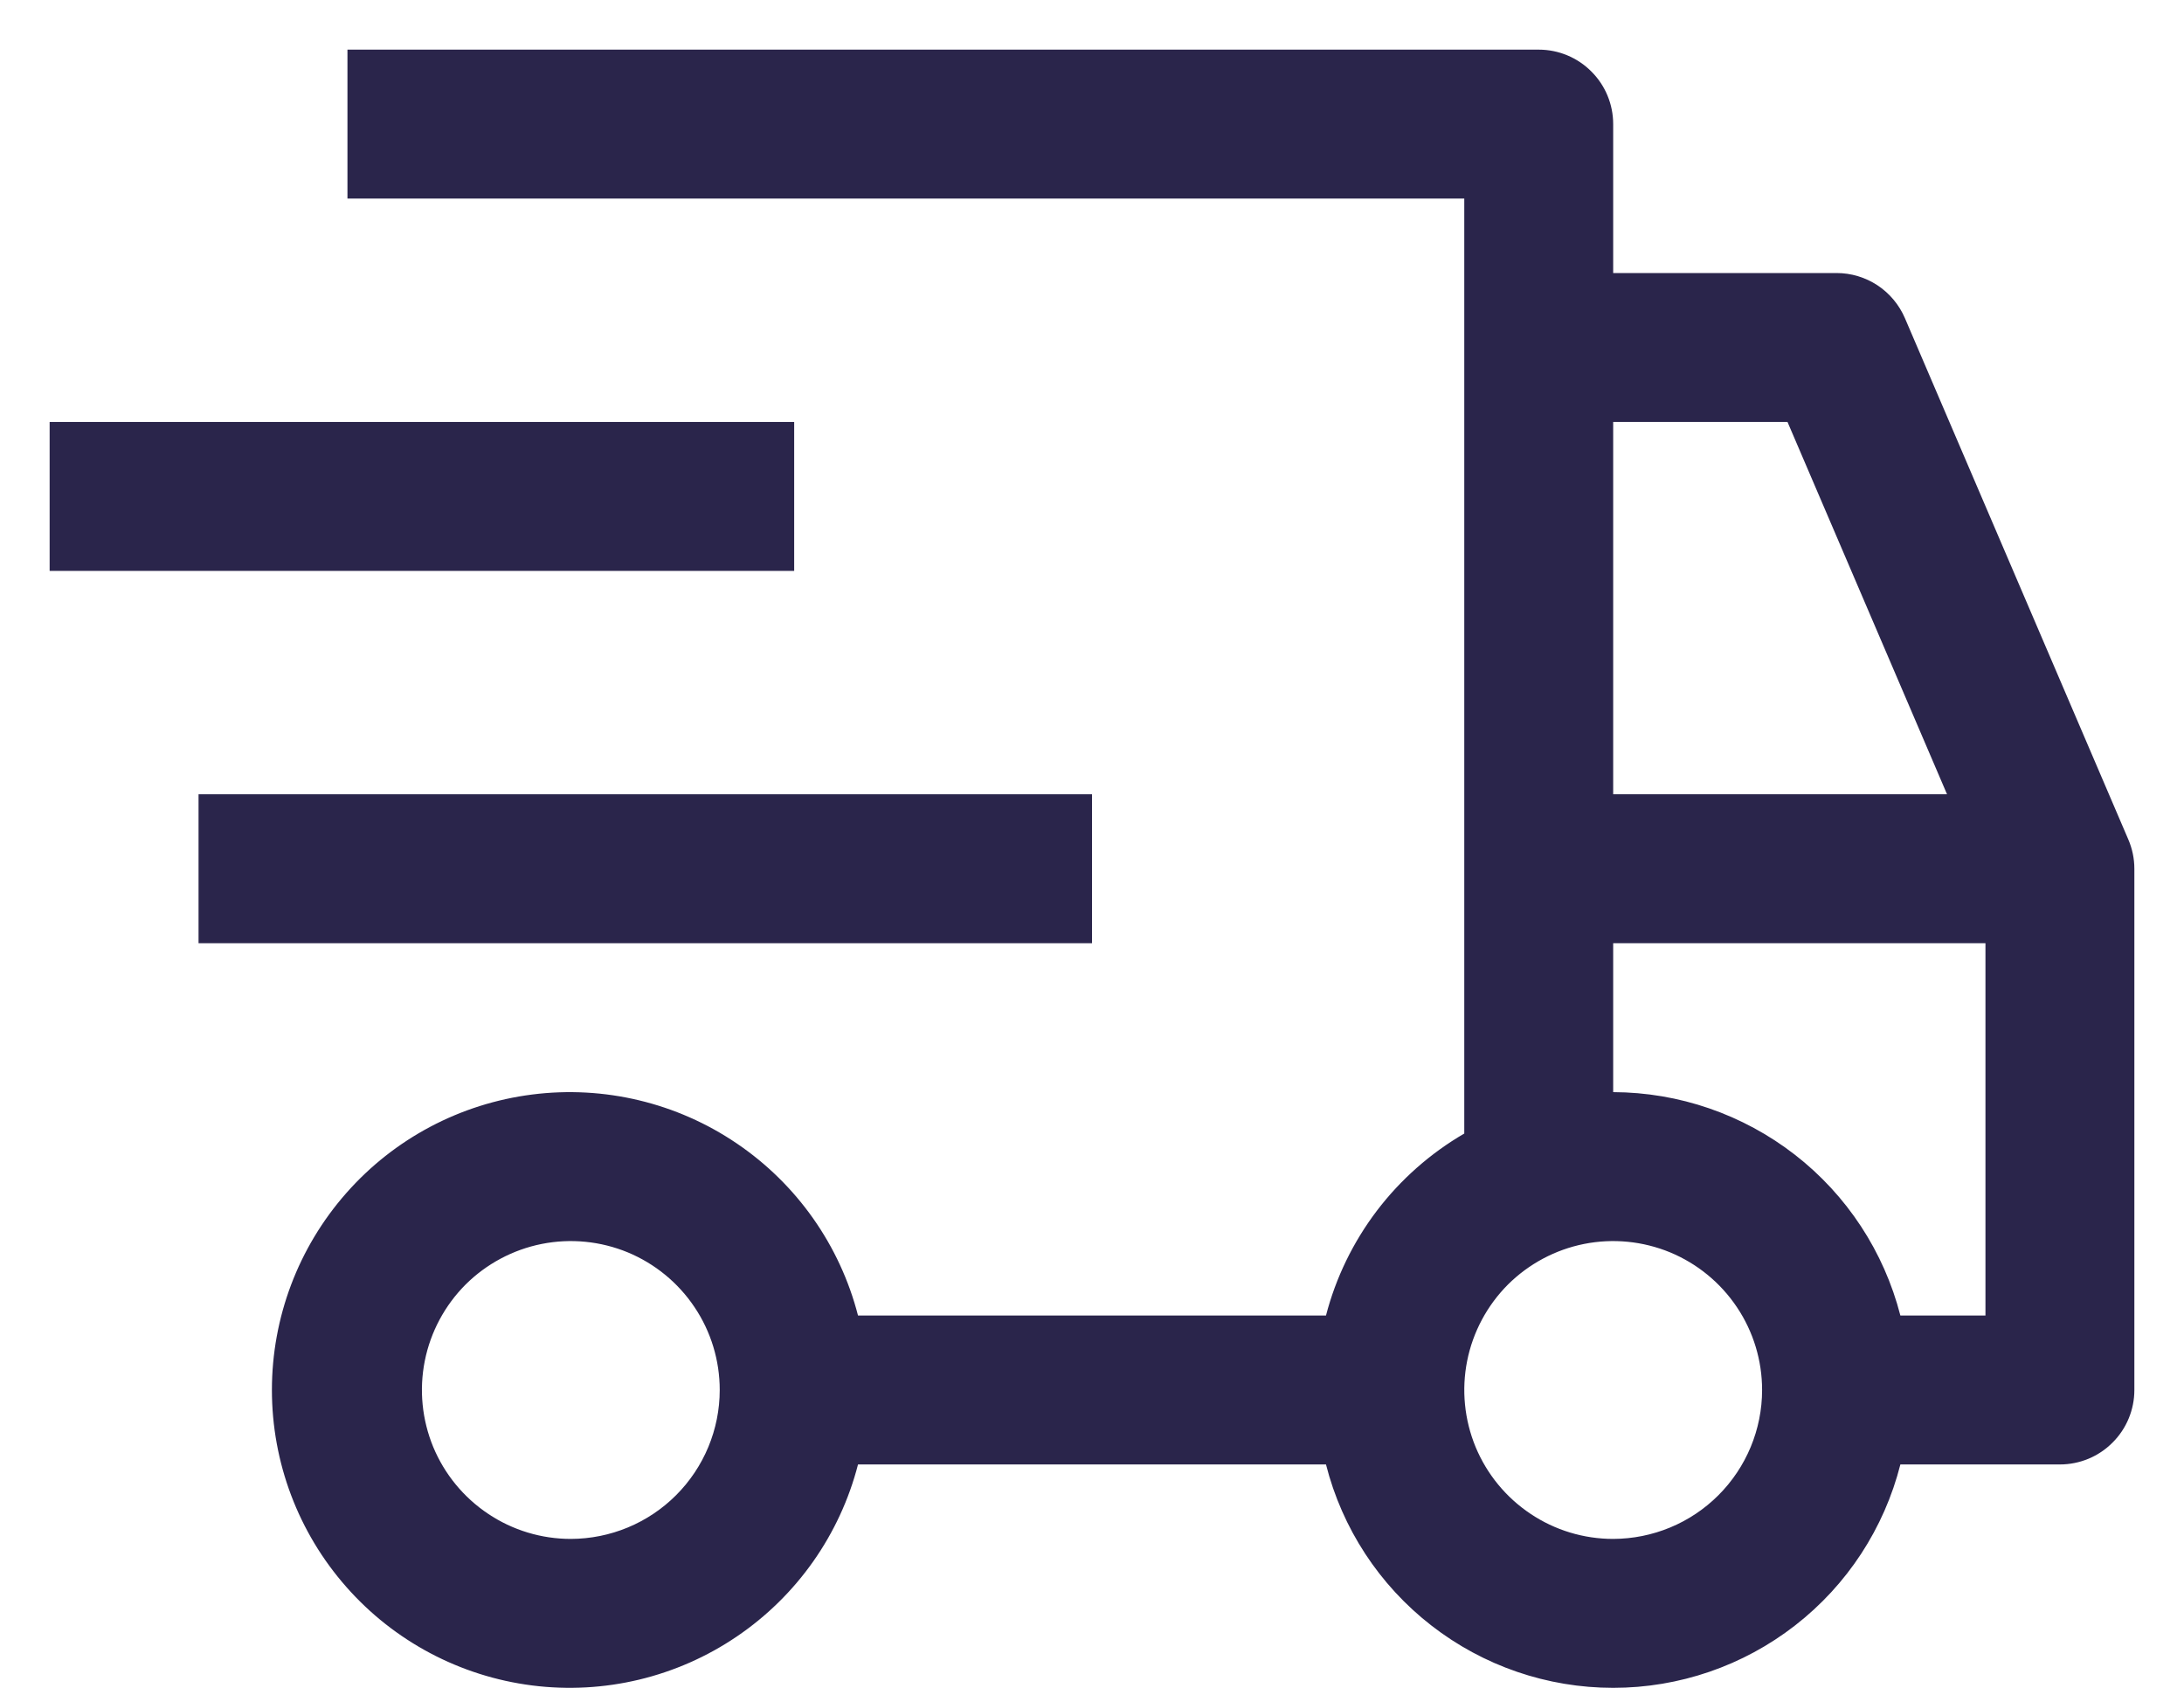
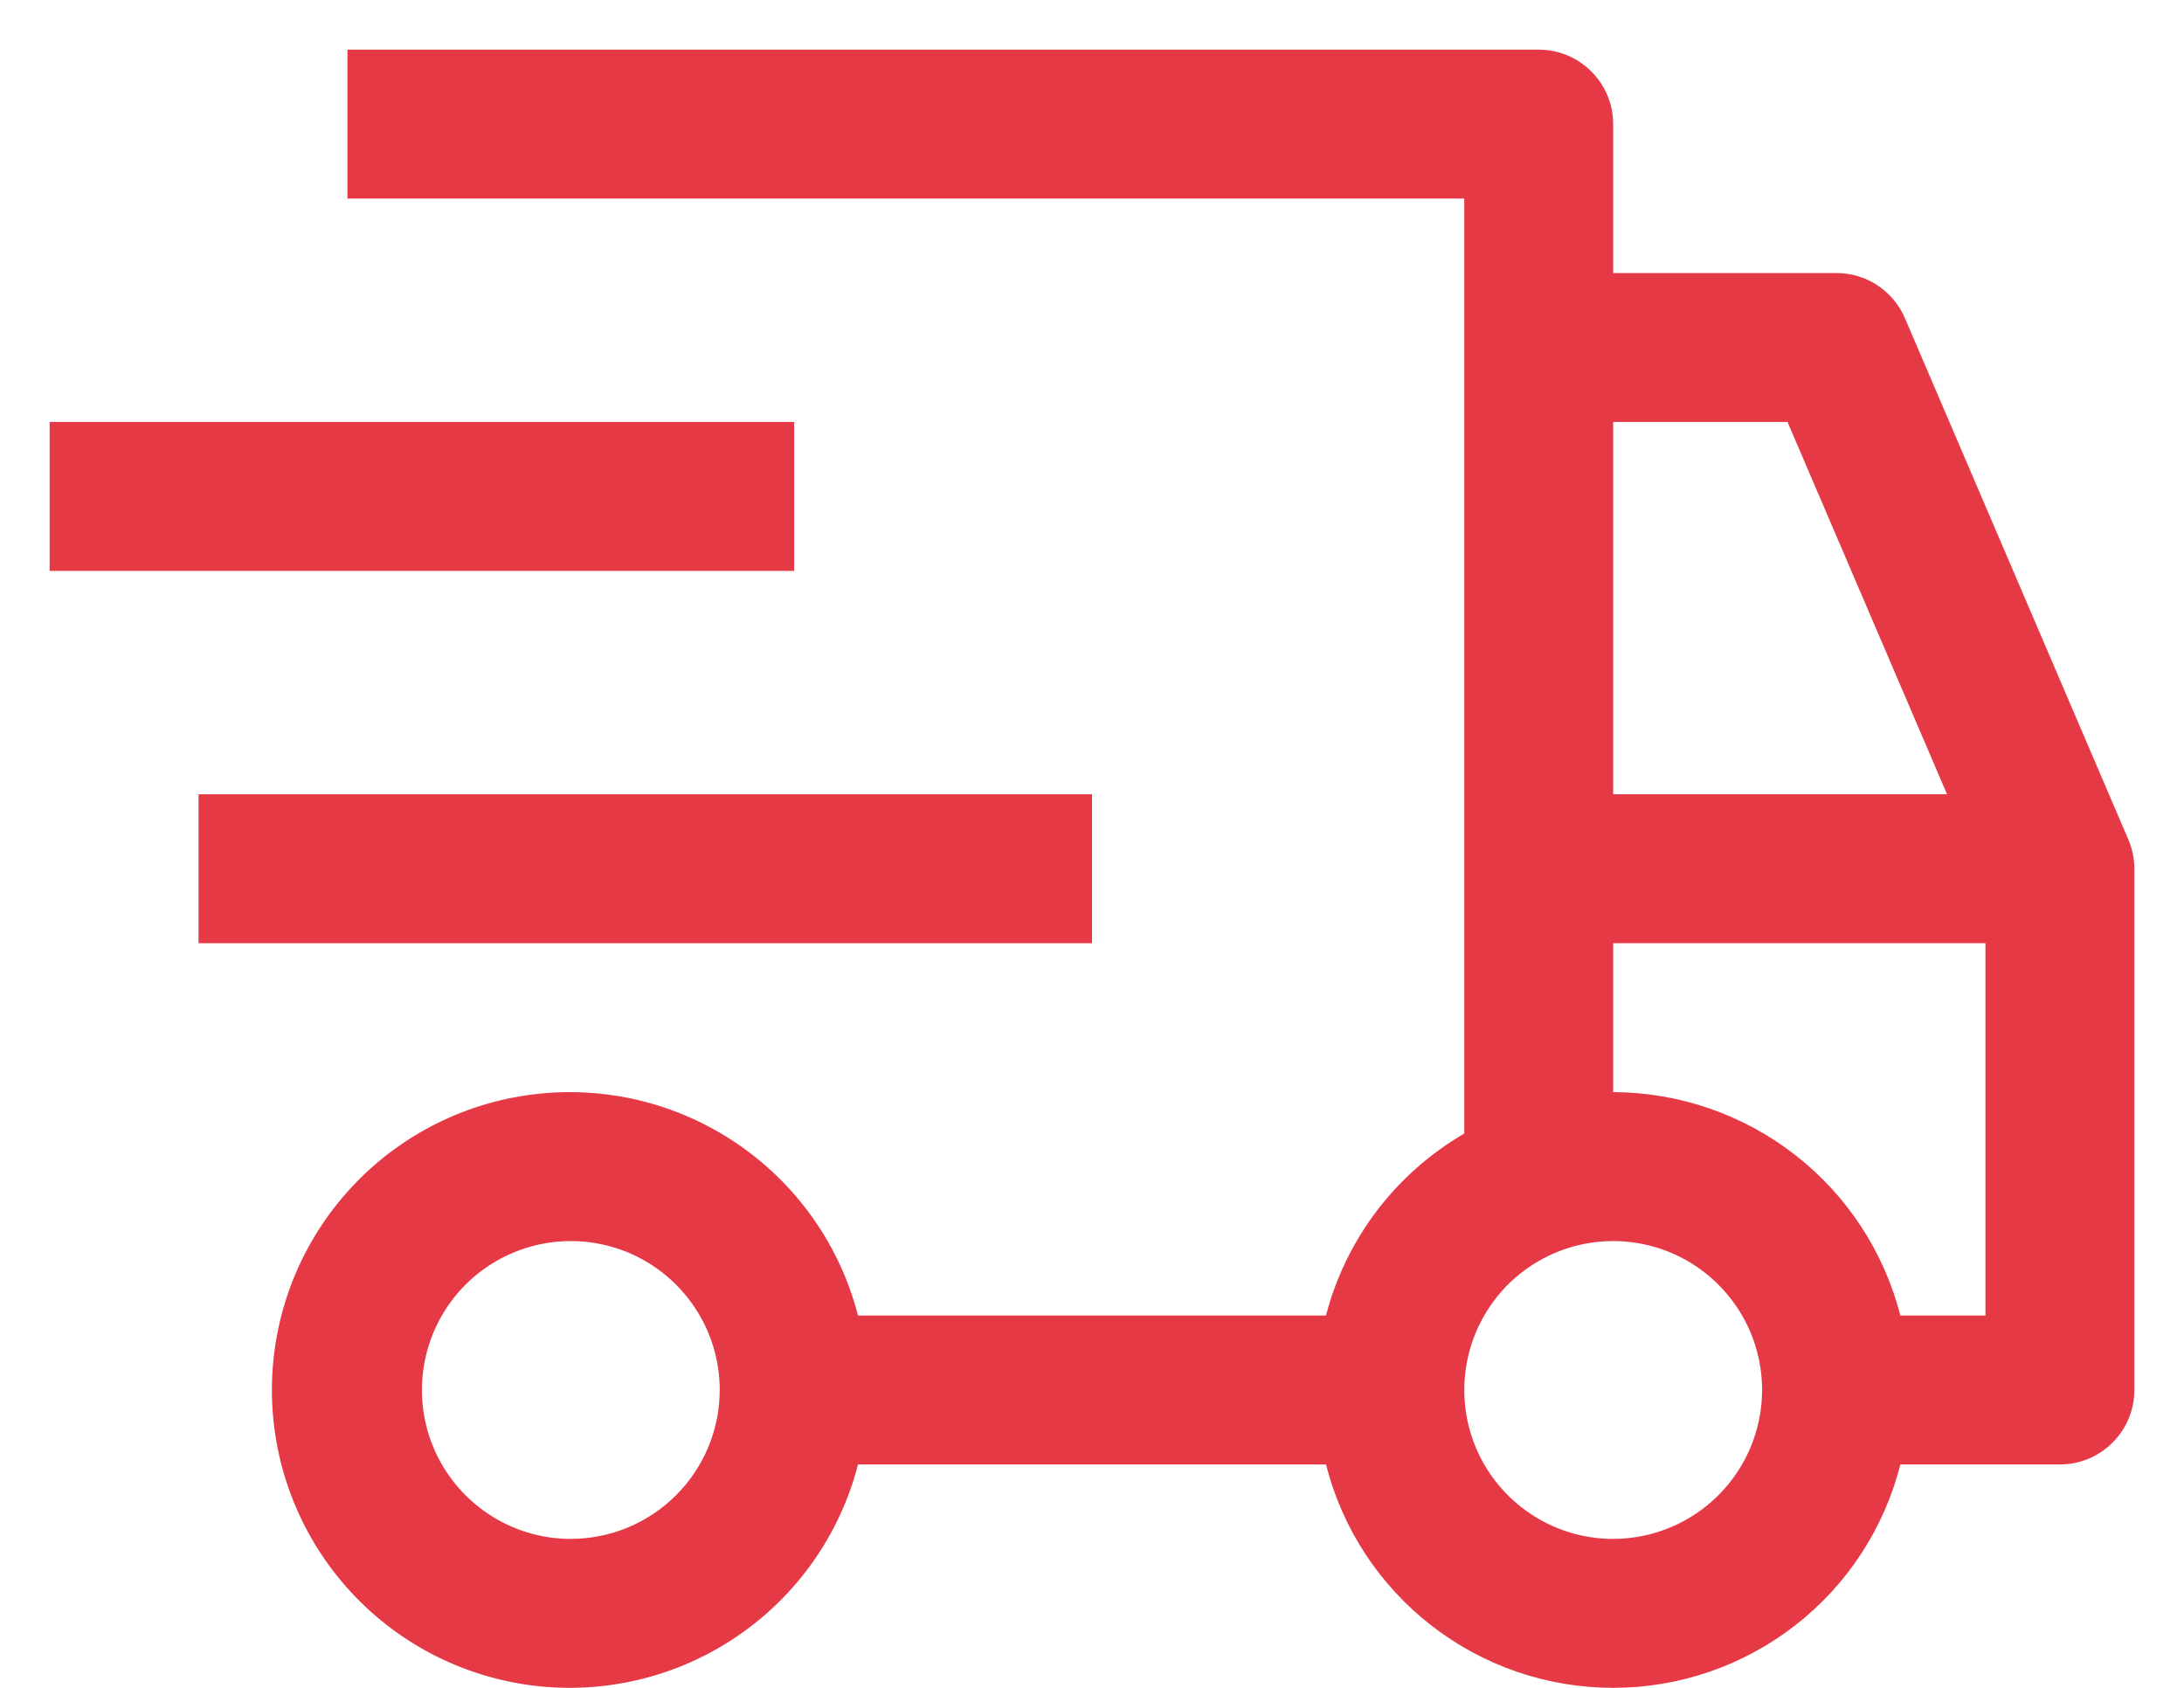
<svg xmlns="http://www.w3.org/2000/svg" width="22" height="17" viewBox="0 0 22 17" fill="none">
-   <path d="M11 8H2V9.5H11V8Z" fill="#2A254B" />
-   <path d="M8 4.25H0.5V5.75H8V4.25Z" fill="#2A254B" />
-   <path d="M21.439 8.455L19.189 3.205C19.131 3.07 19.035 2.955 18.913 2.874C18.79 2.793 18.647 2.75 18.5 2.75H16.25V1.25C16.25 1.051 16.171 0.86 16.03 0.72C15.89 0.579 15.699 0.5 15.5 0.5H3.5V2H14.75V11.417C14.408 11.616 14.109 11.88 13.87 12.194C13.631 12.509 13.456 12.868 13.357 13.25H8.643C8.461 12.543 8.027 11.927 7.422 11.517C6.818 11.107 6.085 10.932 5.361 11.024C4.636 11.116 3.97 11.469 3.488 12.017C3.005 12.565 2.739 13.27 2.739 14C2.739 14.73 3.005 15.435 3.488 15.983C3.97 16.531 4.636 16.884 5.361 16.976C6.085 17.068 6.818 16.893 7.422 16.483C8.027 16.073 8.461 15.457 8.643 14.75H13.357C13.52 15.393 13.893 15.964 14.417 16.371C14.941 16.779 15.586 17 16.25 17C16.914 17 17.559 16.779 18.083 16.371C18.607 15.964 18.98 15.393 19.143 14.75H20.75C20.949 14.75 21.14 14.671 21.28 14.53C21.421 14.39 21.5 14.199 21.5 14V8.75C21.5 8.648 21.479 8.548 21.439 8.455ZM5.75 15.5C5.453 15.5 5.163 15.412 4.917 15.247C4.67 15.082 4.478 14.848 4.364 14.574C4.251 14.3 4.221 13.998 4.279 13.707C4.337 13.416 4.48 13.149 4.689 12.939C4.899 12.73 5.166 12.587 5.457 12.529C5.748 12.471 6.05 12.501 6.324 12.614C6.598 12.728 6.832 12.92 6.997 13.167C7.162 13.413 7.25 13.703 7.25 14C7.25 14.398 7.091 14.779 6.81 15.06C6.529 15.341 6.148 15.499 5.75 15.5ZM16.25 4.25H18.006L19.613 8H16.25V4.25ZM16.25 15.5C15.953 15.5 15.663 15.412 15.417 15.247C15.17 15.082 14.978 14.848 14.864 14.574C14.751 14.3 14.721 13.998 14.779 13.707C14.837 13.416 14.98 13.149 15.189 12.939C15.399 12.73 15.666 12.587 15.957 12.529C16.248 12.471 16.55 12.501 16.824 12.614C17.098 12.728 17.332 12.92 17.497 13.167C17.662 13.413 17.75 13.703 17.75 14C17.75 14.398 17.591 14.779 17.31 15.06C17.029 15.341 16.648 15.499 16.25 15.5ZM20 13.25H19.143C18.978 12.608 18.605 12.038 18.081 11.631C17.557 11.224 16.913 11.002 16.25 11V9.5H20V13.25Z" fill="#2A254B" />
+   <path d="M11 8H2V9.5H11V8Z" fill="#e63946" />
+   <path d="M8 4.25H0.5V5.75H8V4.25Z" fill="#e63946" />
+   <path d="M21.439 8.455L19.189 3.205C19.131 3.07 19.035 2.955 18.913 2.874C18.79 2.793 18.647 2.75 18.5 2.75H16.25V1.25C16.25 1.051 16.171 0.86 16.03 0.72C15.89 0.579 15.699 0.5 15.5 0.5H3.5V2H14.75V11.417C14.408 11.616 14.109 11.88 13.87 12.194C13.631 12.509 13.456 12.868 13.357 13.25H8.643C8.461 12.543 8.027 11.927 7.422 11.517C6.818 11.107 6.085 10.932 5.361 11.024C4.636 11.116 3.97 11.469 3.488 12.017C3.005 12.565 2.739 13.27 2.739 14C2.739 14.73 3.005 15.435 3.488 15.983C3.97 16.531 4.636 16.884 5.361 16.976C6.085 17.068 6.818 16.893 7.422 16.483C8.027 16.073 8.461 15.457 8.643 14.75H13.357C13.52 15.393 13.893 15.964 14.417 16.371C14.941 16.779 15.586 17 16.25 17C16.914 17 17.559 16.779 18.083 16.371C18.607 15.964 18.98 15.393 19.143 14.75H20.75C20.949 14.75 21.14 14.671 21.28 14.53C21.421 14.39 21.5 14.199 21.5 14V8.75C21.5 8.648 21.479 8.548 21.439 8.455ZM5.75 15.5C5.453 15.5 5.163 15.412 4.917 15.247C4.67 15.082 4.478 14.848 4.364 14.574C4.251 14.3 4.221 13.998 4.279 13.707C4.337 13.416 4.48 13.149 4.689 12.939C4.899 12.73 5.166 12.587 5.457 12.529C5.748 12.471 6.05 12.501 6.324 12.614C6.598 12.728 6.832 12.92 6.997 13.167C7.162 13.413 7.25 13.703 7.25 14C7.25 14.398 7.091 14.779 6.81 15.06C6.529 15.341 6.148 15.499 5.75 15.5ZM16.25 4.25H18.006L19.613 8H16.25V4.25ZM16.25 15.5C15.953 15.5 15.663 15.412 15.417 15.247C15.17 15.082 14.978 14.848 14.864 14.574C14.751 14.3 14.721 13.998 14.779 13.707C14.837 13.416 14.98 13.149 15.189 12.939C15.399 12.73 15.666 12.587 15.957 12.529C16.248 12.471 16.55 12.501 16.824 12.614C17.098 12.728 17.332 12.92 17.497 13.167C17.662 13.413 17.75 13.703 17.75 14C17.75 14.398 17.591 14.779 17.31 15.06C17.029 15.341 16.648 15.499 16.25 15.5ZM20 13.25H19.143C18.978 12.608 18.605 12.038 18.081 11.631C17.557 11.224 16.913 11.002 16.25 11V9.5H20V13.25Z" fill="#e63946" />
</svg>
